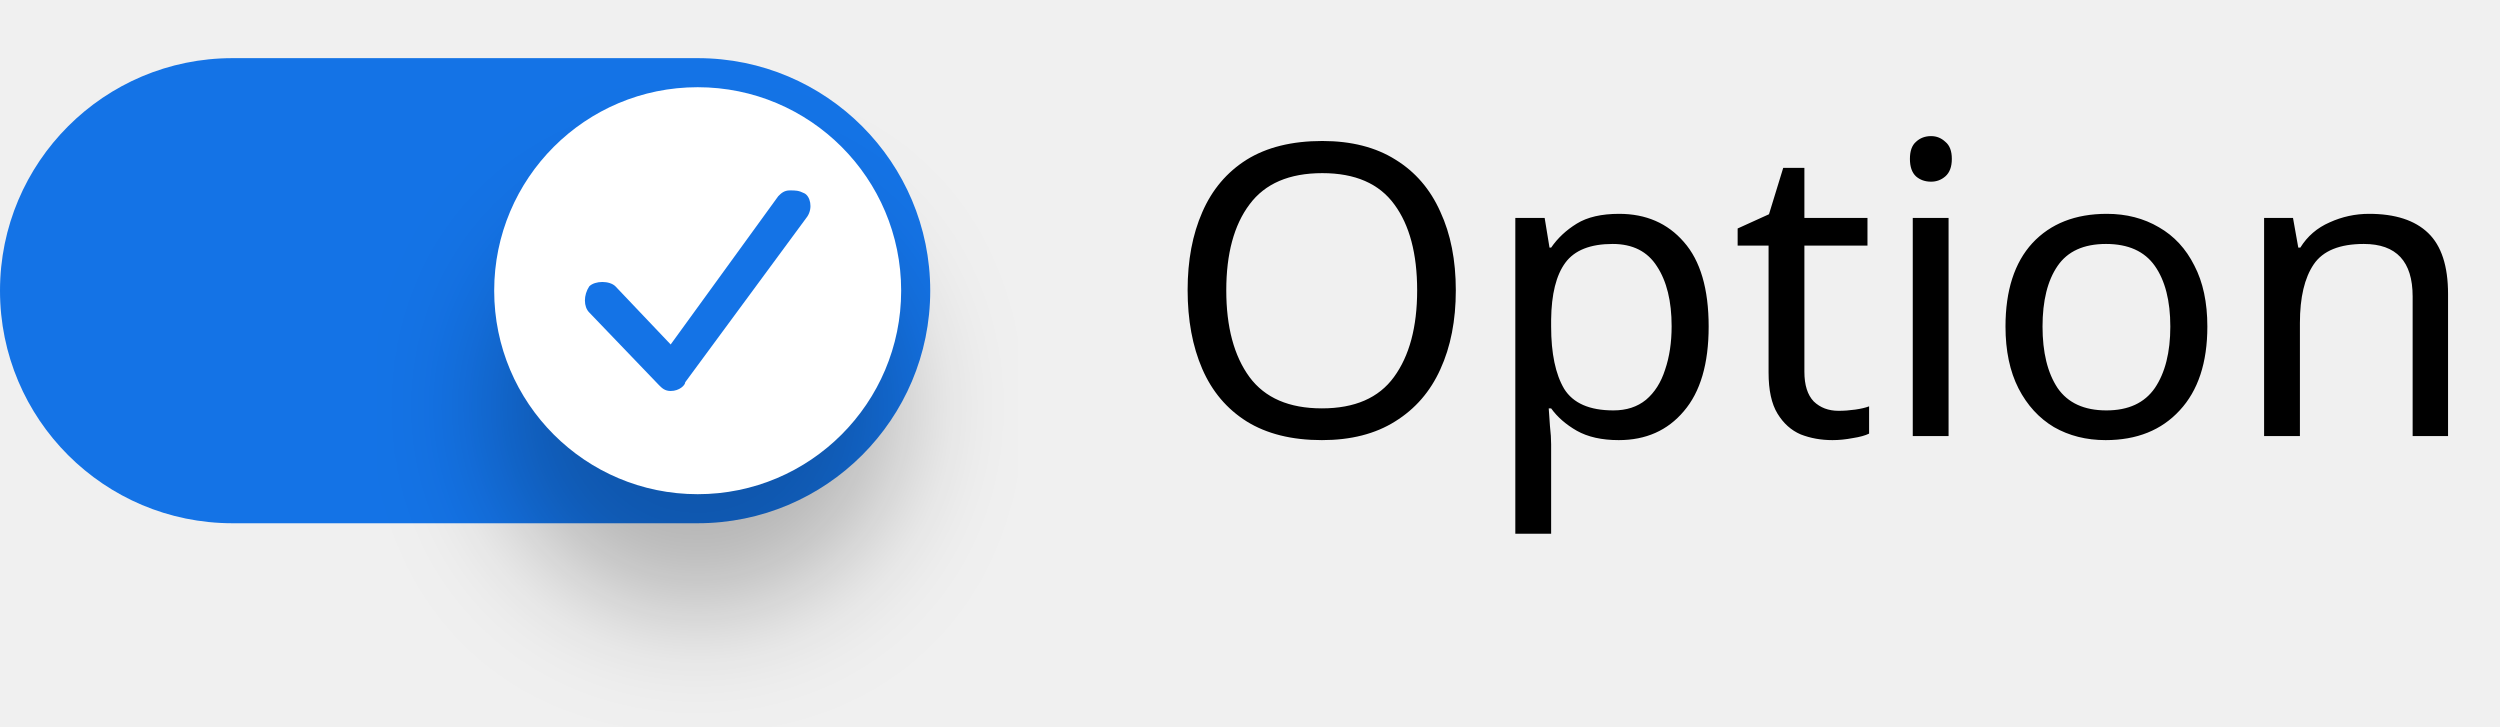
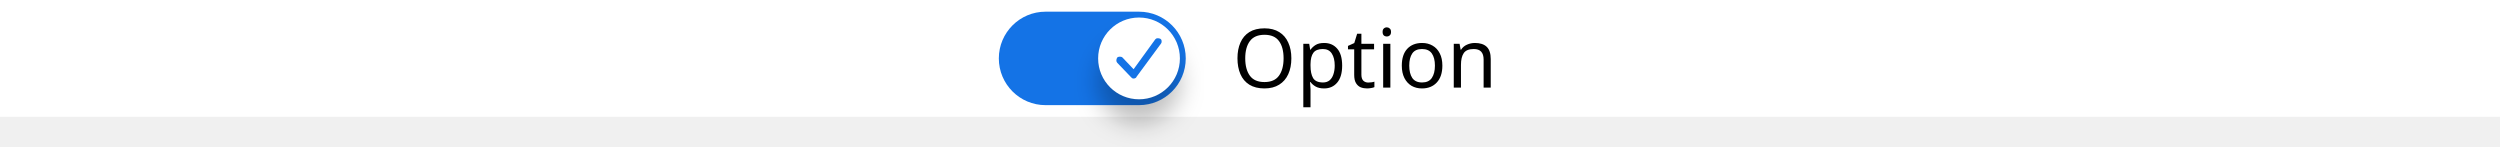
- <svg xmlns="http://www.w3.org/2000/svg" width="86" height="25" viewBox="0 0 86 25" fill="none">
-   <rect y="2" width="32" height="16" rx="8" fill="#1473E6" />
-   <g filter="url(#filter0_d_8402_500286)">
-     <circle cx="24" cy="10" r="7" fill="white" />
+ <svg xmlns="http://www.w3.org/2000/svg" width="428" height="25" viewBox="0 0 428 25" fill="none">
+   <rect width="428" height="20" fill="white" />
+   <rect x="171" y="2" width="32" height="16" rx="8" fill="#1473E6" />
+   <g filter="url(#filter0_d_8377_493200)">
+     <circle cx="195" cy="10" r="7" fill="white" />
  </g>
-   <path d="M27.771 7.45L23.571 13.15C23.571 13.25 23.371 13.45 23.071 13.45C22.871 13.45 22.771 13.35 22.671 13.25L20.271 10.75C20.071 10.55 20.071 10.15 20.271 9.85C20.471 9.65 20.971 9.65 21.171 9.85L23.071 11.85L26.771 6.75C26.871 6.65 26.971 6.55 27.171 6.55C27.371 6.55 27.471 6.55 27.671 6.65C27.871 6.75 27.971 7.15 27.771 7.45Z" fill="#1473E6" />
-   <path d="M50.08 9.988C50.08 11.024 49.903 11.929 49.548 12.704C49.203 13.469 48.685 14.067 47.994 14.496C47.313 14.925 46.473 15.14 45.474 15.14C44.438 15.14 43.575 14.925 42.884 14.496C42.203 14.067 41.694 13.465 41.358 12.69C41.022 11.915 40.854 11.01 40.854 9.974C40.854 8.957 41.022 8.065 41.358 7.3C41.694 6.525 42.203 5.923 42.884 5.494C43.575 5.065 44.443 4.85 45.488 4.85C46.487 4.85 47.327 5.065 48.008 5.494C48.689 5.914 49.203 6.511 49.548 7.286C49.903 8.051 50.08 8.952 50.08 9.988ZM42.184 9.988C42.184 11.248 42.45 12.242 42.982 12.97C43.514 13.689 44.345 14.048 45.474 14.048C46.603 14.048 47.429 13.689 47.952 12.97C48.484 12.242 48.75 11.248 48.75 9.988C48.75 8.728 48.489 7.743 47.966 7.034C47.443 6.315 46.617 5.956 45.488 5.956C44.349 5.956 43.514 6.315 42.982 7.034C42.45 7.743 42.184 8.728 42.184 9.988ZM55.697 7.356C56.621 7.356 57.364 7.678 57.923 8.322C58.493 8.966 58.778 9.937 58.778 11.234C58.778 12.513 58.493 13.483 57.923 14.146C57.364 14.809 56.617 15.14 55.684 15.14C55.105 15.14 54.624 15.033 54.242 14.818C53.868 14.603 53.574 14.347 53.359 14.048H53.276C53.285 14.207 53.299 14.407 53.318 14.65C53.346 14.893 53.359 15.103 53.359 15.28V18.36H52.127V7.496H53.136L53.303 8.518H53.359C53.584 8.191 53.877 7.916 54.242 7.692C54.605 7.468 55.091 7.356 55.697 7.356ZM55.474 8.392C54.708 8.392 54.167 8.607 53.849 9.036C53.532 9.465 53.369 10.119 53.359 10.996V11.234C53.359 12.158 53.509 12.872 53.807 13.376C54.115 13.871 54.68 14.118 55.502 14.118C55.95 14.118 56.323 13.997 56.621 13.754C56.92 13.502 57.139 13.157 57.279 12.718C57.429 12.279 57.504 11.78 57.504 11.22C57.504 10.361 57.336 9.675 56.999 9.162C56.673 8.649 56.164 8.392 55.474 8.392ZM63.247 14.132C63.433 14.132 63.625 14.118 63.821 14.09C64.017 14.062 64.175 14.025 64.297 13.978V14.916C64.166 14.981 63.979 15.033 63.737 15.07C63.494 15.117 63.261 15.14 63.037 15.14C62.645 15.14 62.281 15.075 61.945 14.944C61.618 14.804 61.352 14.566 61.147 14.23C60.941 13.894 60.839 13.423 60.839 12.816V8.448H59.775V7.86L60.853 7.37L61.343 5.774H62.071V7.496H64.241V8.448H62.071V12.788C62.071 13.245 62.178 13.586 62.393 13.81C62.617 14.025 62.901 14.132 63.247 14.132ZM66.429 4.682C66.616 4.682 66.779 4.747 66.919 4.878C67.069 4.999 67.143 5.195 67.143 5.466C67.143 5.737 67.069 5.937 66.919 6.068C66.779 6.189 66.616 6.25 66.429 6.25C66.224 6.25 66.051 6.189 65.911 6.068C65.771 5.937 65.701 5.737 65.701 5.466C65.701 5.195 65.771 4.999 65.911 4.878C66.051 4.747 66.224 4.682 66.429 4.682ZM67.031 7.496V15H65.799V7.496H67.031ZM75.933 11.234C75.933 12.475 75.615 13.437 74.981 14.118C74.355 14.799 73.506 15.14 72.433 15.14C71.77 15.14 71.177 14.991 70.655 14.692C70.141 14.384 69.735 13.941 69.437 13.362C69.138 12.774 68.989 12.065 68.989 11.234C68.989 9.993 69.297 9.036 69.913 8.364C70.538 7.692 71.392 7.356 72.475 7.356C73.147 7.356 73.744 7.51 74.267 7.818C74.789 8.117 75.195 8.555 75.485 9.134C75.783 9.703 75.933 10.403 75.933 11.234ZM70.263 11.234C70.263 12.121 70.435 12.825 70.781 13.348C71.135 13.861 71.695 14.118 72.461 14.118C73.217 14.118 73.772 13.861 74.127 13.348C74.481 12.825 74.659 12.121 74.659 11.234C74.659 10.347 74.481 9.652 74.127 9.148C73.772 8.644 73.212 8.392 72.447 8.392C71.681 8.392 71.126 8.644 70.781 9.148C70.435 9.652 70.263 10.347 70.263 11.234ZM81.497 7.356C82.393 7.356 83.07 7.575 83.527 8.014C83.985 8.453 84.213 9.153 84.213 10.114V15H82.995V10.198C82.995 8.994 82.435 8.392 81.315 8.392C80.485 8.392 79.911 8.625 79.593 9.092C79.276 9.559 79.117 10.231 79.117 11.108V15H77.885V7.496H78.879L79.061 8.518H79.131C79.374 8.126 79.71 7.837 80.139 7.65C80.569 7.454 81.021 7.356 81.497 7.356Z" fill="black" />
+   <path d="M198.771 7.45L194.571 13.15C194.571 13.25 194.371 13.45 194.071 13.45C193.871 13.45 193.771 13.35 193.671 13.25L191.271 10.75C191.071 10.55 191.071 10.15 191.271 9.85C191.471 9.65 191.971 9.65 192.171 9.85L194.071 11.85L197.771 6.75C197.871 6.65 197.971 6.55 198.171 6.55C198.371 6.55 198.471 6.55 198.671 6.65C198.871 6.75 198.971 7.15 198.771 7.45Z" fill="#1473E6" />
+   <path d="M221.08 9.988C221.08 11.024 220.903 11.929 220.548 12.704C220.203 13.469 219.685 14.067 218.994 14.496C218.313 14.925 217.473 15.14 216.474 15.14C215.438 15.14 214.575 14.925 213.884 14.496C213.203 14.067 212.694 13.465 212.358 12.69C212.022 11.915 211.854 11.01 211.854 9.974C211.854 8.957 212.022 8.065 212.358 7.3C212.694 6.525 213.203 5.923 213.884 5.494C214.575 5.065 215.443 4.85 216.488 4.85C217.487 4.85 218.327 5.065 219.008 5.494C219.689 5.914 220.203 6.511 220.548 7.286C220.903 8.051 221.08 8.952 221.08 9.988ZM213.184 9.988C213.184 11.248 213.45 12.242 213.982 12.97C214.514 13.689 215.345 14.048 216.474 14.048C217.603 14.048 218.429 13.689 218.952 12.97C219.484 12.242 219.75 11.248 219.75 9.988C219.75 8.728 219.489 7.743 218.966 7.034C218.443 6.315 217.617 5.956 216.488 5.956C215.349 5.956 214.514 6.315 213.982 7.034C213.45 7.743 213.184 8.728 213.184 9.988ZM226.698 7.356C227.622 7.356 228.364 7.678 228.924 8.322C229.493 8.966 229.778 9.937 229.778 11.234C229.778 12.513 229.493 13.483 228.924 14.146C228.364 14.809 227.617 15.14 226.684 15.14C226.105 15.14 225.624 15.033 225.242 14.818C224.868 14.603 224.574 14.347 224.36 14.048H224.276C224.285 14.207 224.299 14.407 224.318 14.65C224.346 14.893 224.36 15.103 224.36 15.28V18.36H223.128V7.496H224.136L224.304 8.518H224.36C224.584 8.191 224.878 7.916 225.242 7.692C225.606 7.468 226.091 7.356 226.698 7.356ZM226.474 8.392C225.708 8.392 225.167 8.607 224.85 9.036C224.532 9.465 224.369 10.119 224.36 10.996V11.234C224.36 12.158 224.509 12.872 224.808 13.376C225.116 13.871 225.68 14.118 226.502 14.118C226.95 14.118 227.323 13.997 227.622 13.754C227.92 13.502 228.14 13.157 228.28 12.718C228.429 12.279 228.504 11.78 228.504 11.22C228.504 10.361 228.336 9.675 228 9.162C227.673 8.649 227.164 8.392 226.474 8.392ZM234.247 14.132C234.433 14.132 234.625 14.118 234.821 14.09C235.017 14.062 235.175 14.025 235.297 13.978V14.916C235.166 14.981 234.979 15.033 234.737 15.07C234.494 15.117 234.261 15.14 234.037 15.14C233.645 15.14 233.281 15.075 232.945 14.944C232.618 14.804 232.352 14.566 232.147 14.23C231.941 13.894 231.839 13.423 231.839 12.816V8.448H230.775V7.86L231.853 7.37L232.343 5.774H233.071V7.496H235.241V8.448H233.071V12.788C233.071 13.245 233.178 13.586 233.393 13.81C233.617 14.025 233.901 14.132 234.247 14.132ZM237.429 4.682C237.616 4.682 237.779 4.747 237.919 4.878C238.069 4.999 238.143 5.195 238.143 5.466C238.143 5.737 238.069 5.937 237.919 6.068C237.779 6.189 237.616 6.25 237.429 6.25C237.224 6.25 237.051 6.189 236.911 6.068C236.771 5.937 236.701 5.737 236.701 5.466C236.701 5.195 236.771 4.999 236.911 4.878C237.051 4.747 237.224 4.682 237.429 4.682ZM238.031 7.496V15H236.799V7.496H238.031ZM246.933 11.234C246.933 12.475 246.615 13.437 245.981 14.118C245.355 14.799 244.506 15.14 243.433 15.14C242.77 15.14 242.177 14.991 241.655 14.692C241.141 14.384 240.735 13.941 240.437 13.362C240.138 12.774 239.989 12.065 239.989 11.234C239.989 9.993 240.297 9.036 240.913 8.364C241.538 7.692 242.392 7.356 243.475 7.356C244.147 7.356 244.744 7.51 245.267 7.818C245.789 8.117 246.195 8.555 246.485 9.134C246.783 9.703 246.933 10.403 246.933 11.234ZM241.263 11.234C241.263 12.121 241.435 12.825 241.781 13.348C242.135 13.861 242.695 14.118 243.461 14.118C244.217 14.118 244.772 13.861 245.127 13.348C245.481 12.825 245.659 12.121 245.659 11.234C245.659 10.347 245.481 9.652 245.127 9.148C244.772 8.644 244.212 8.392 243.447 8.392C242.681 8.392 242.126 8.644 241.781 9.148C241.435 9.652 241.263 10.347 241.263 11.234ZM252.497 7.356C253.393 7.356 254.07 7.575 254.527 8.014C254.985 8.453 255.213 9.153 255.213 10.114V15H253.995V10.198C253.995 8.994 253.435 8.392 252.315 8.392C251.485 8.392 250.911 8.625 250.593 9.092C250.276 9.559 250.117 10.231 250.117 11.108V15H248.885V7.496H249.879L250.061 8.518H250.131C250.374 8.126 250.71 7.837 251.139 7.65C251.569 7.454 252.021 7.356 252.497 7.356Z" fill="black" />
  <defs>
-     <filter id="filter0_d_8402_500286" x="13" y="3" width="22" height="22" filterUnits="userSpaceOnUse" color-interpolation-filters="sRGB">
+     <filter id="filter0_d_8377_493200" x="184" y="3" width="22" height="22" filterUnits="userSpaceOnUse" color-interpolation-filters="sRGB">
      <feFlood flood-opacity="0" result="BackgroundImageFix" />
      <feColorMatrix in="SourceAlpha" type="matrix" values="0 0 0 0 0 0 0 0 0 0 0 0 0 0 0 0 0 0 127 0" result="hardAlpha" />
      <feOffset dy="4" />
      <feGaussianBlur stdDeviation="2" />
      <feColorMatrix type="matrix" values="0 0 0 0 0 0 0 0 0 0 0 0 0 0 0 0 0 0 0.25 0" />
-       <feBlend mode="normal" in2="BackgroundImageFix" result="effect1_dropShadow_8402_500286" />
-       <feBlend mode="normal" in="SourceGraphic" in2="effect1_dropShadow_8402_500286" result="shape" />
+       <feBlend mode="normal" in2="BackgroundImageFix" result="effect1_dropShadow_8377_493200" />
+       <feBlend mode="normal" in="SourceGraphic" in2="effect1_dropShadow_8377_493200" result="shape" />
    </filter>
  </defs>
</svg>
